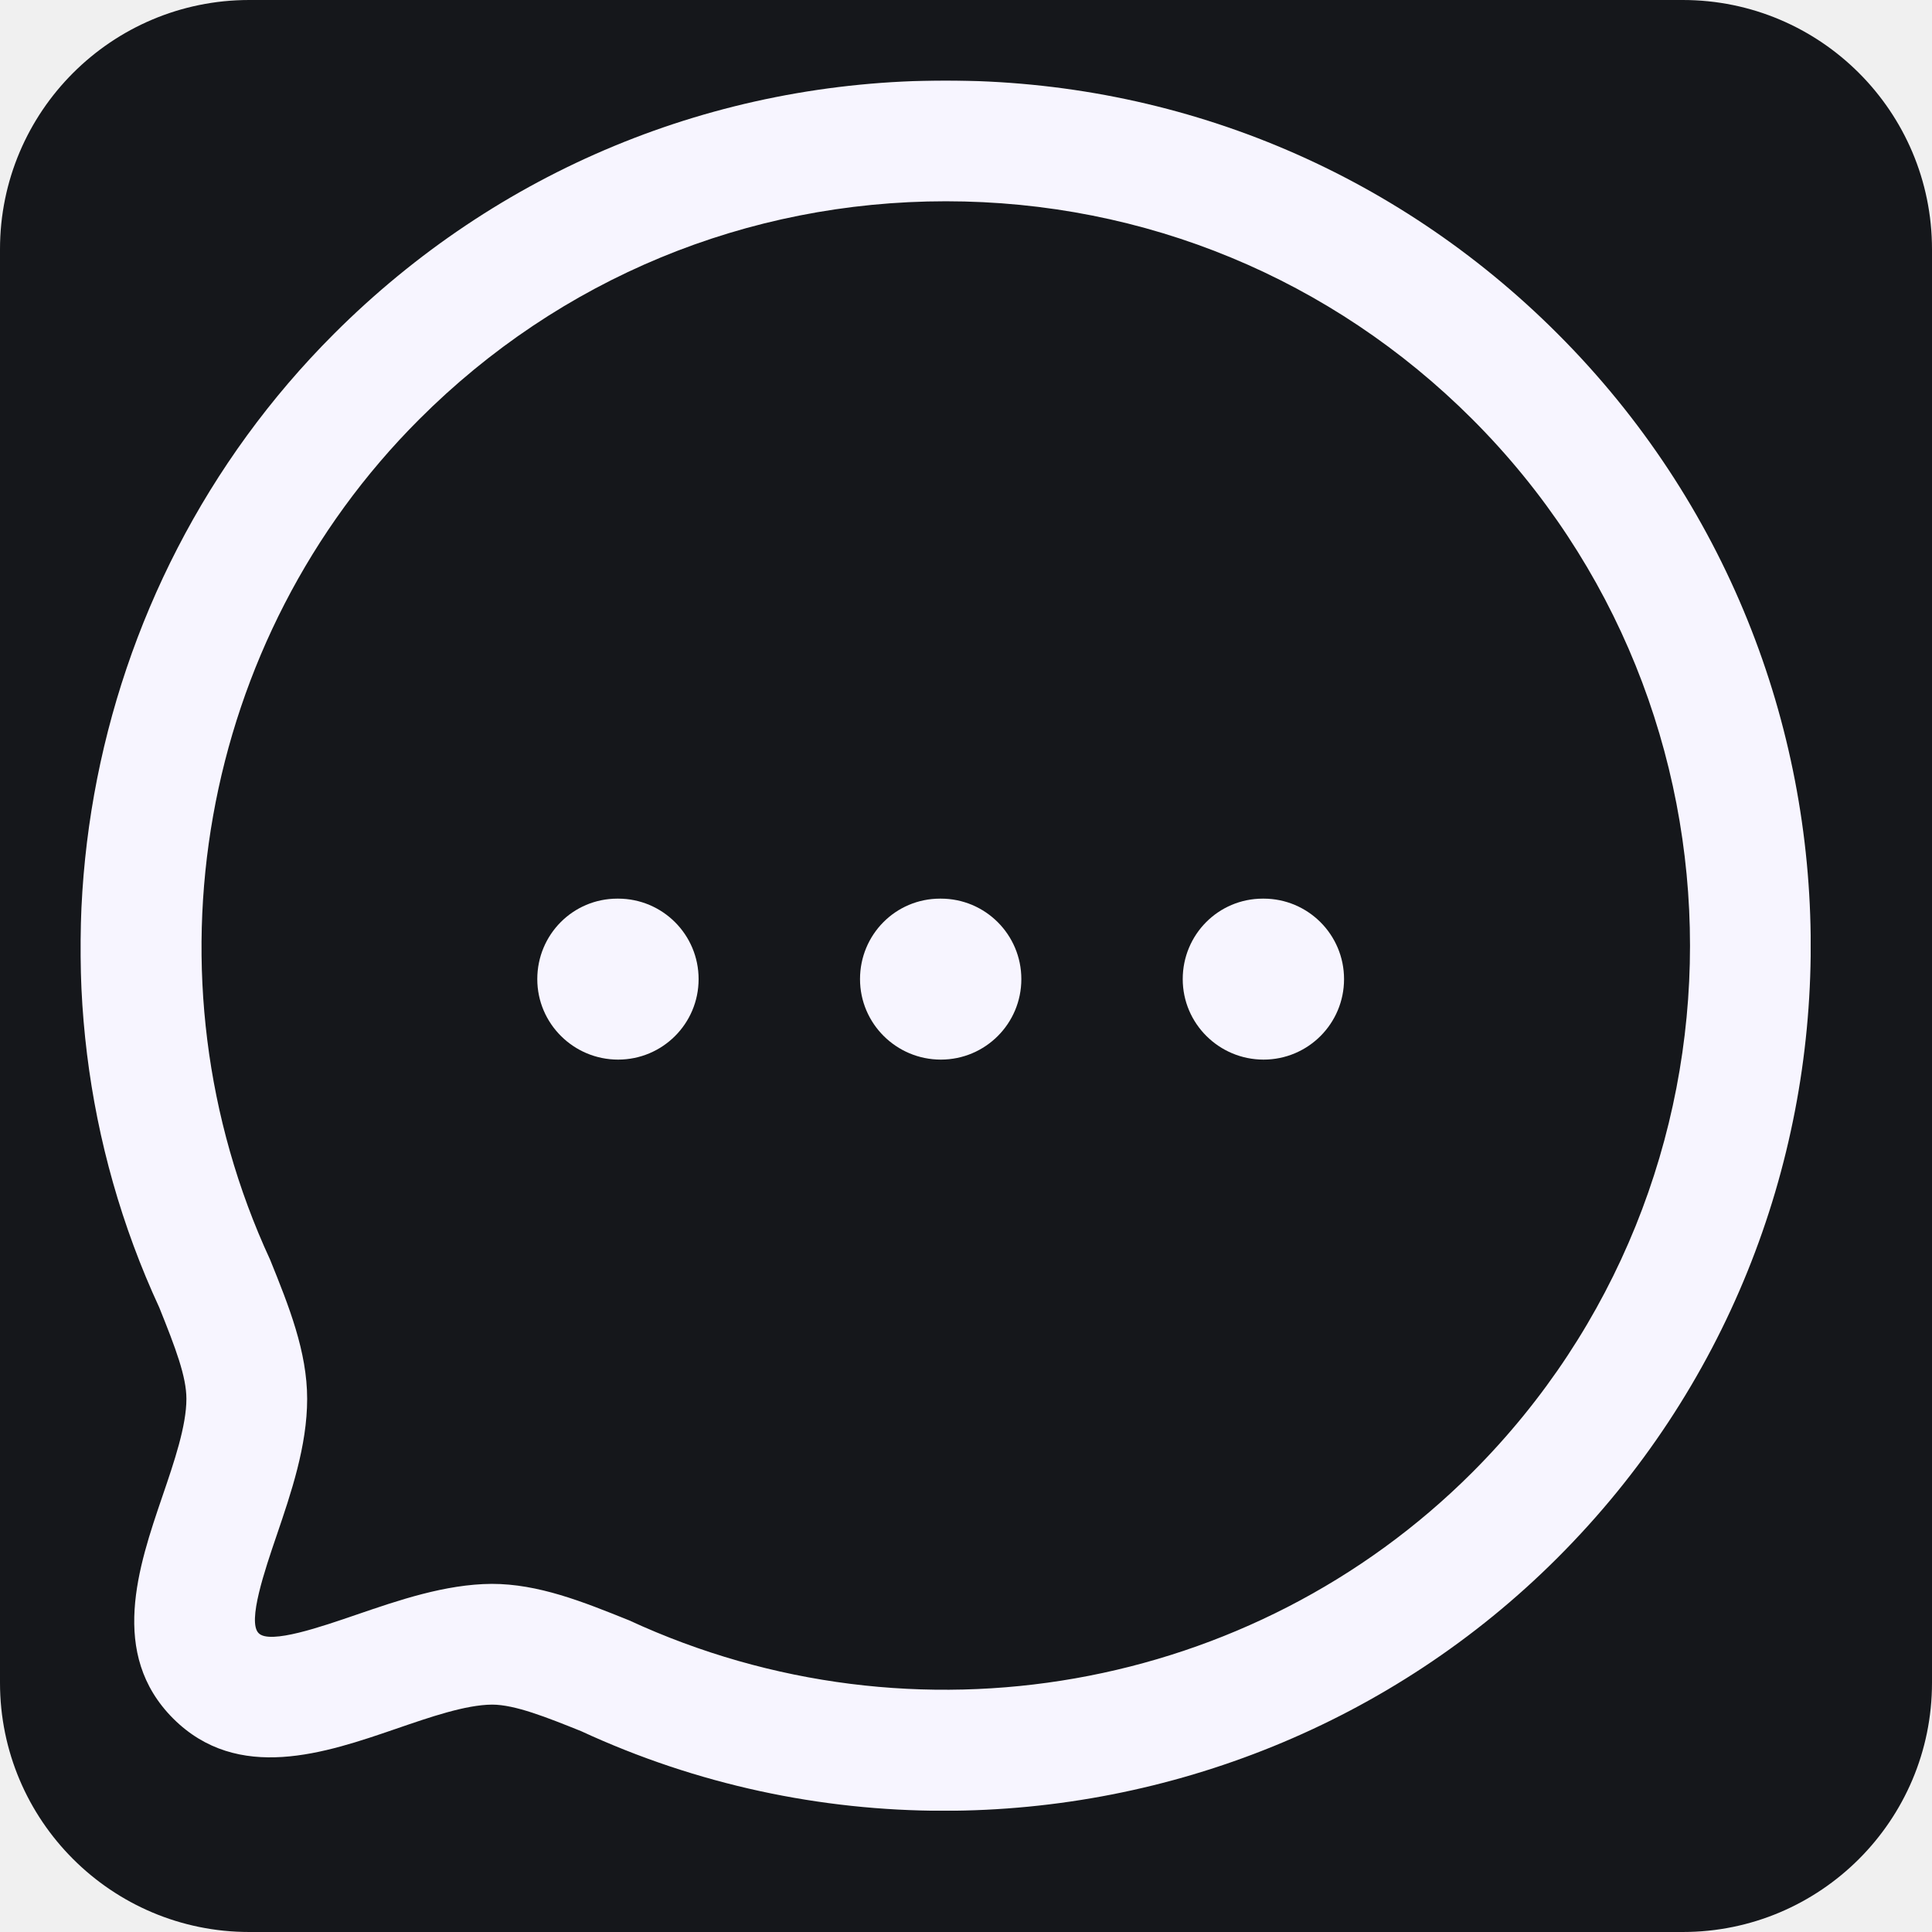
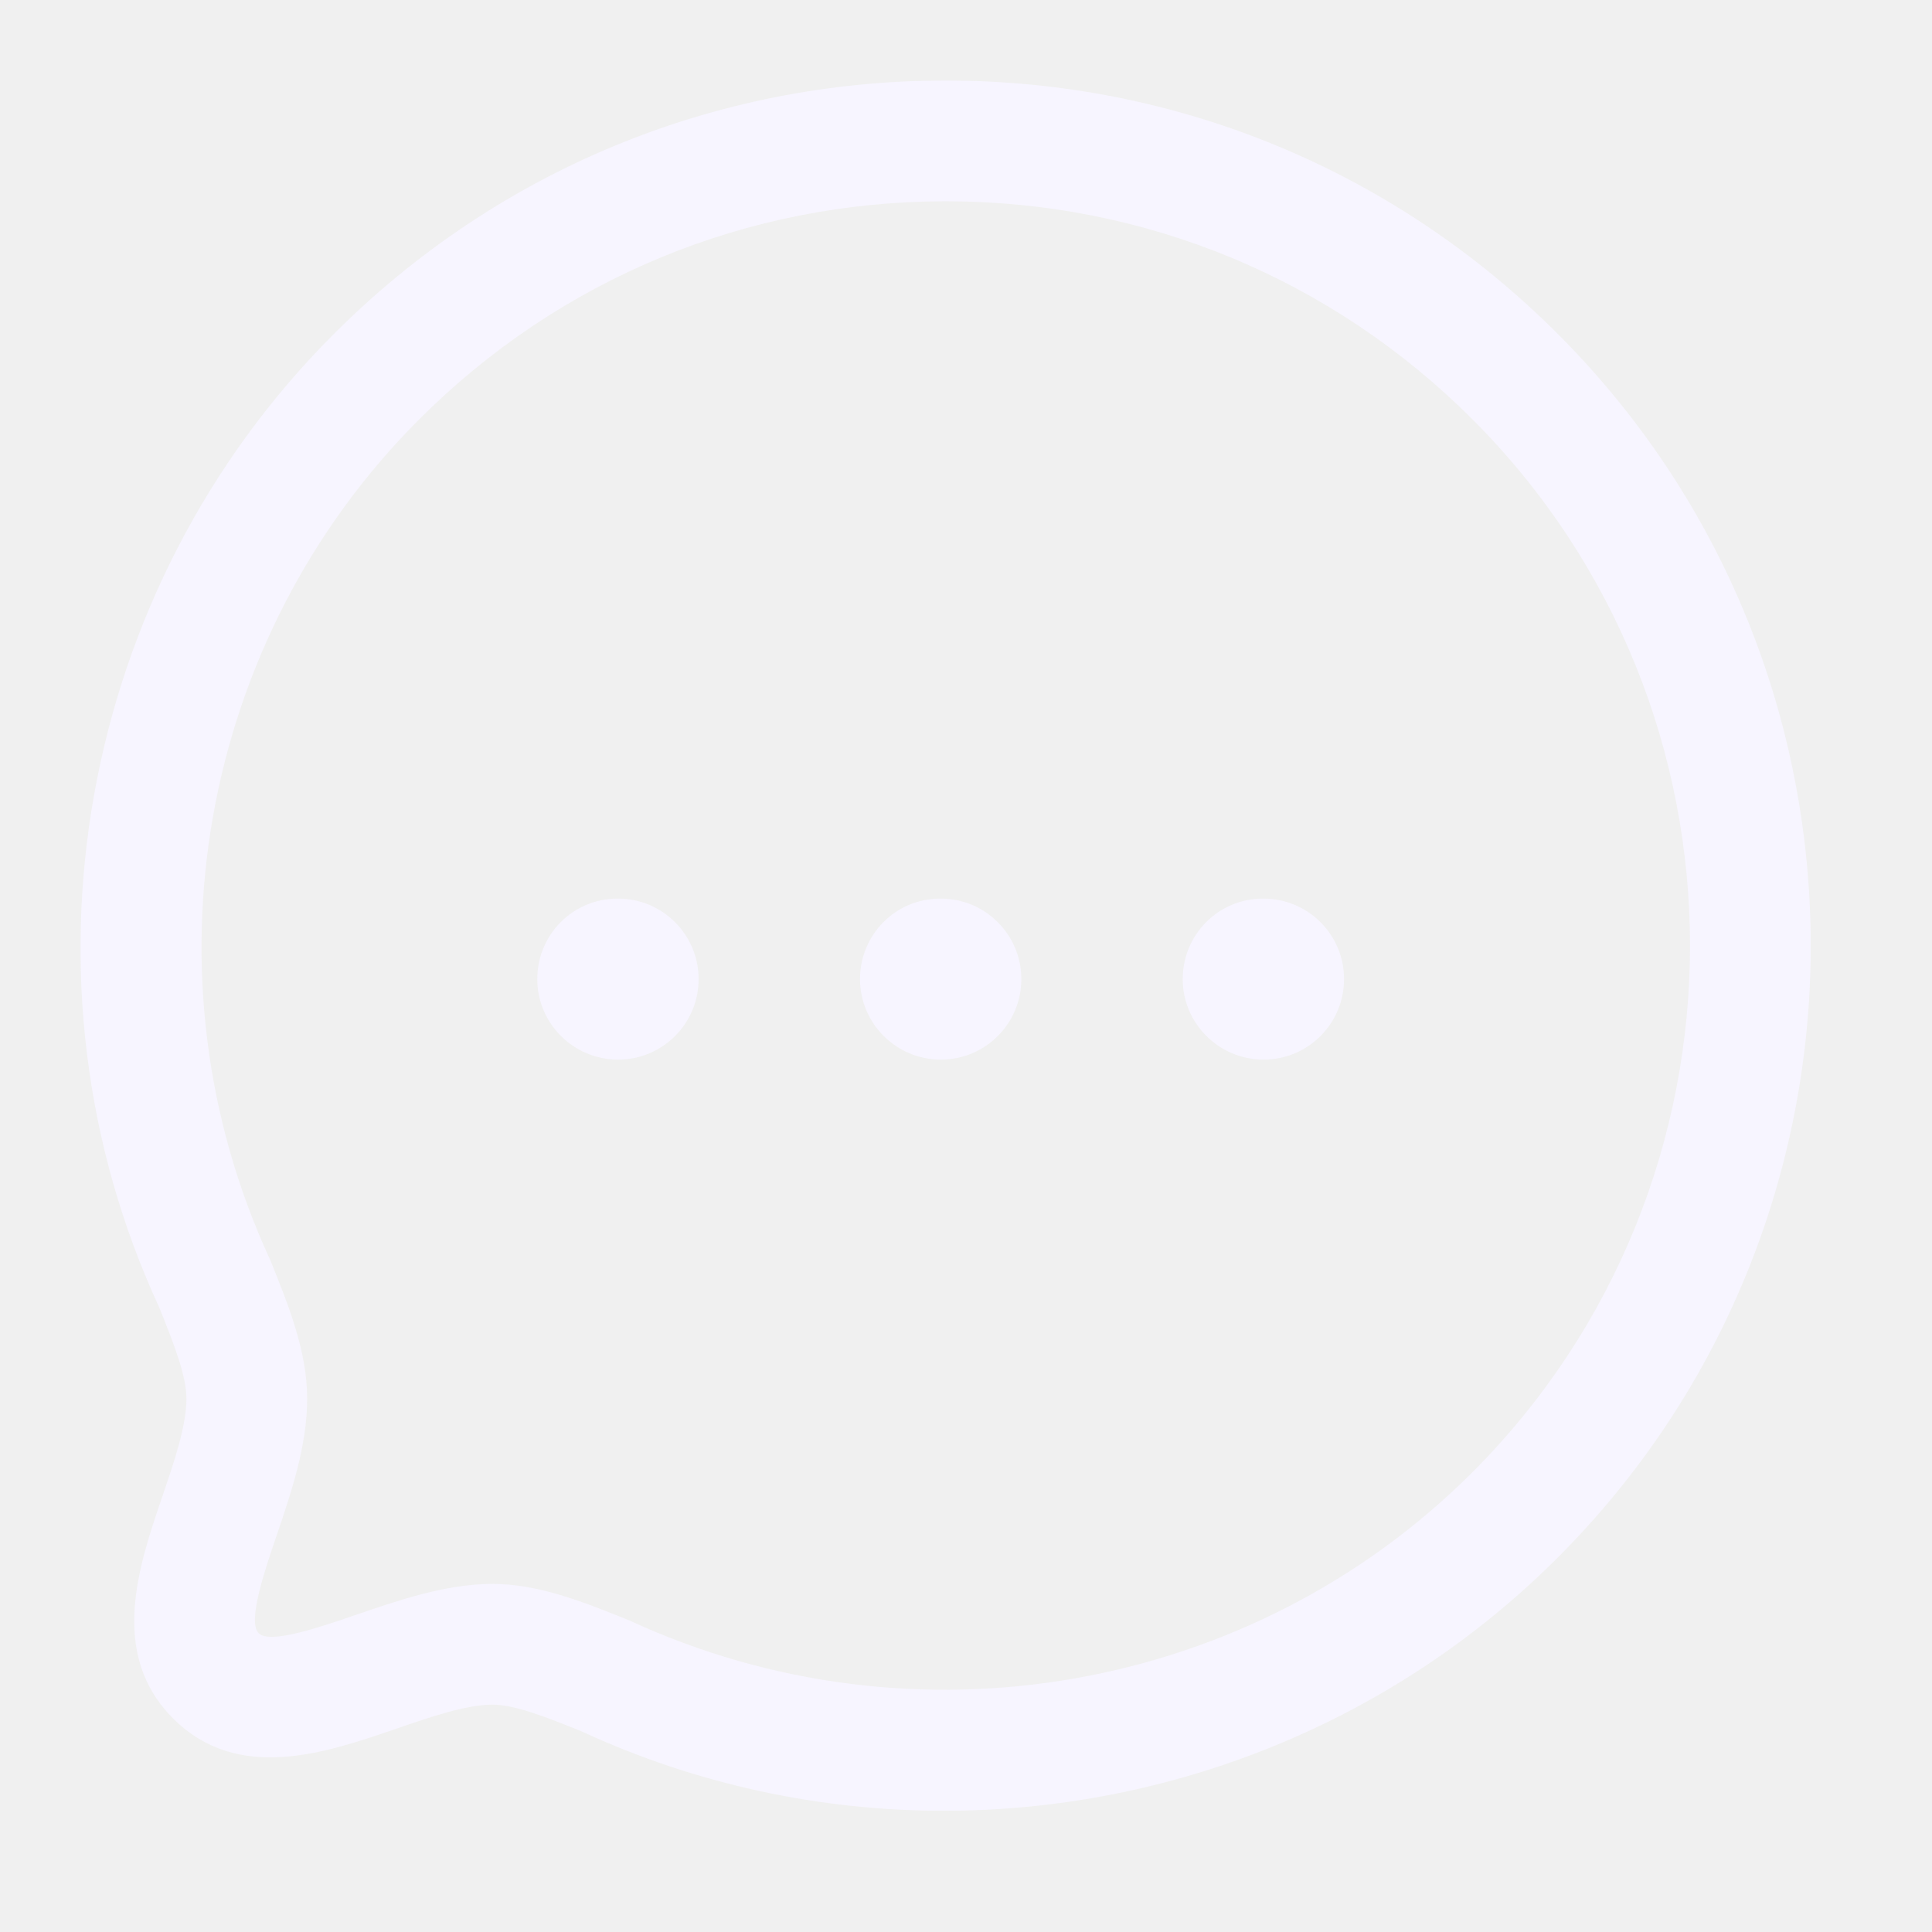
<svg xmlns="http://www.w3.org/2000/svg" width="62" height="62" viewBox="0 0 62 62" fill="none">
-   <rect width="62" height="62" rx="8" fill="#15171B" />
+   <rect width="62" height="62" rx="8" fill="transparent" />
  <mask id="mask0_1_274" style="mask-type:luminance" maskUnits="userSpaceOnUse" x="2" y="2" width="57" height="57">
    <path fill-rule="evenodd" clip-rule="evenodd" d="M2.583 2.584H58.107V58.11H2.583V2.584Z" fill="white" />
  </mask>
  <g mask="url(#mask0_1_274)">
    <path fill-rule="evenodd" clip-rule="evenodd" d="M15.78 50.828C17.279 50.828 18.692 51.396 20.188 51.998C29.351 56.235 40.188 54.308 47.248 47.25C56.563 37.929 56.563 22.768 47.248 13.452C42.737 8.942 36.739 6.459 30.353 6.459C23.964 6.459 17.963 8.944 13.455 13.455C6.392 20.512 4.47 31.349 8.668 40.425C9.273 41.92 9.857 43.377 9.857 44.891C9.857 46.403 9.337 47.924 8.88 49.267C8.503 50.373 7.932 52.042 8.299 52.409C8.658 52.781 10.337 52.194 11.445 51.815C12.776 51.36 14.284 50.838 15.78 50.828ZM30.288 58.11C26.341 58.11 22.368 57.276 18.65 55.555C17.555 55.116 16.529 54.703 15.793 54.703C14.946 54.708 13.807 55.101 12.706 55.48C10.448 56.255 7.638 57.222 5.558 55.15C3.486 53.075 4.442 50.272 5.212 48.017C5.592 46.906 5.982 45.759 5.982 44.891C5.982 44.178 5.638 43.269 5.111 41.959C0.273 31.51 2.51 18.916 10.717 10.714C15.956 5.472 22.928 2.584 30.35 2.584C37.772 2.584 44.747 5.47 49.986 10.711C60.816 21.541 60.816 39.159 49.986 49.988C44.678 55.3 37.529 58.11 30.288 58.11Z" fill="#F7F5FF" />
  </g>
  <path fill-rule="evenodd" clip-rule="evenodd" d="M40.549 34.004C39.123 34.004 37.955 32.85 37.955 31.421C37.955 29.992 39.099 28.838 40.526 28.838H40.549C41.975 28.838 43.132 29.992 43.132 31.421C43.132 32.85 41.975 34.004 40.549 34.004Z" fill="#F7F5FF" />
  <path fill-rule="evenodd" clip-rule="evenodd" d="M30.193 34.004C28.767 34.004 27.599 32.85 27.599 31.421C27.599 29.992 28.741 28.838 30.169 28.838H30.193C31.619 28.838 32.776 29.992 32.776 31.421C32.776 32.85 31.619 34.004 30.193 34.004Z" fill="#F7F5FF" />
  <path fill-rule="evenodd" clip-rule="evenodd" d="M19.836 34.004C18.41 34.004 17.242 32.85 17.242 31.421C17.242 29.992 18.387 28.838 19.813 28.838H19.836C21.262 28.838 22.419 29.992 22.419 31.421C22.419 32.85 21.262 34.004 19.836 34.004Z" fill="#F7F5FF" />
</svg>
